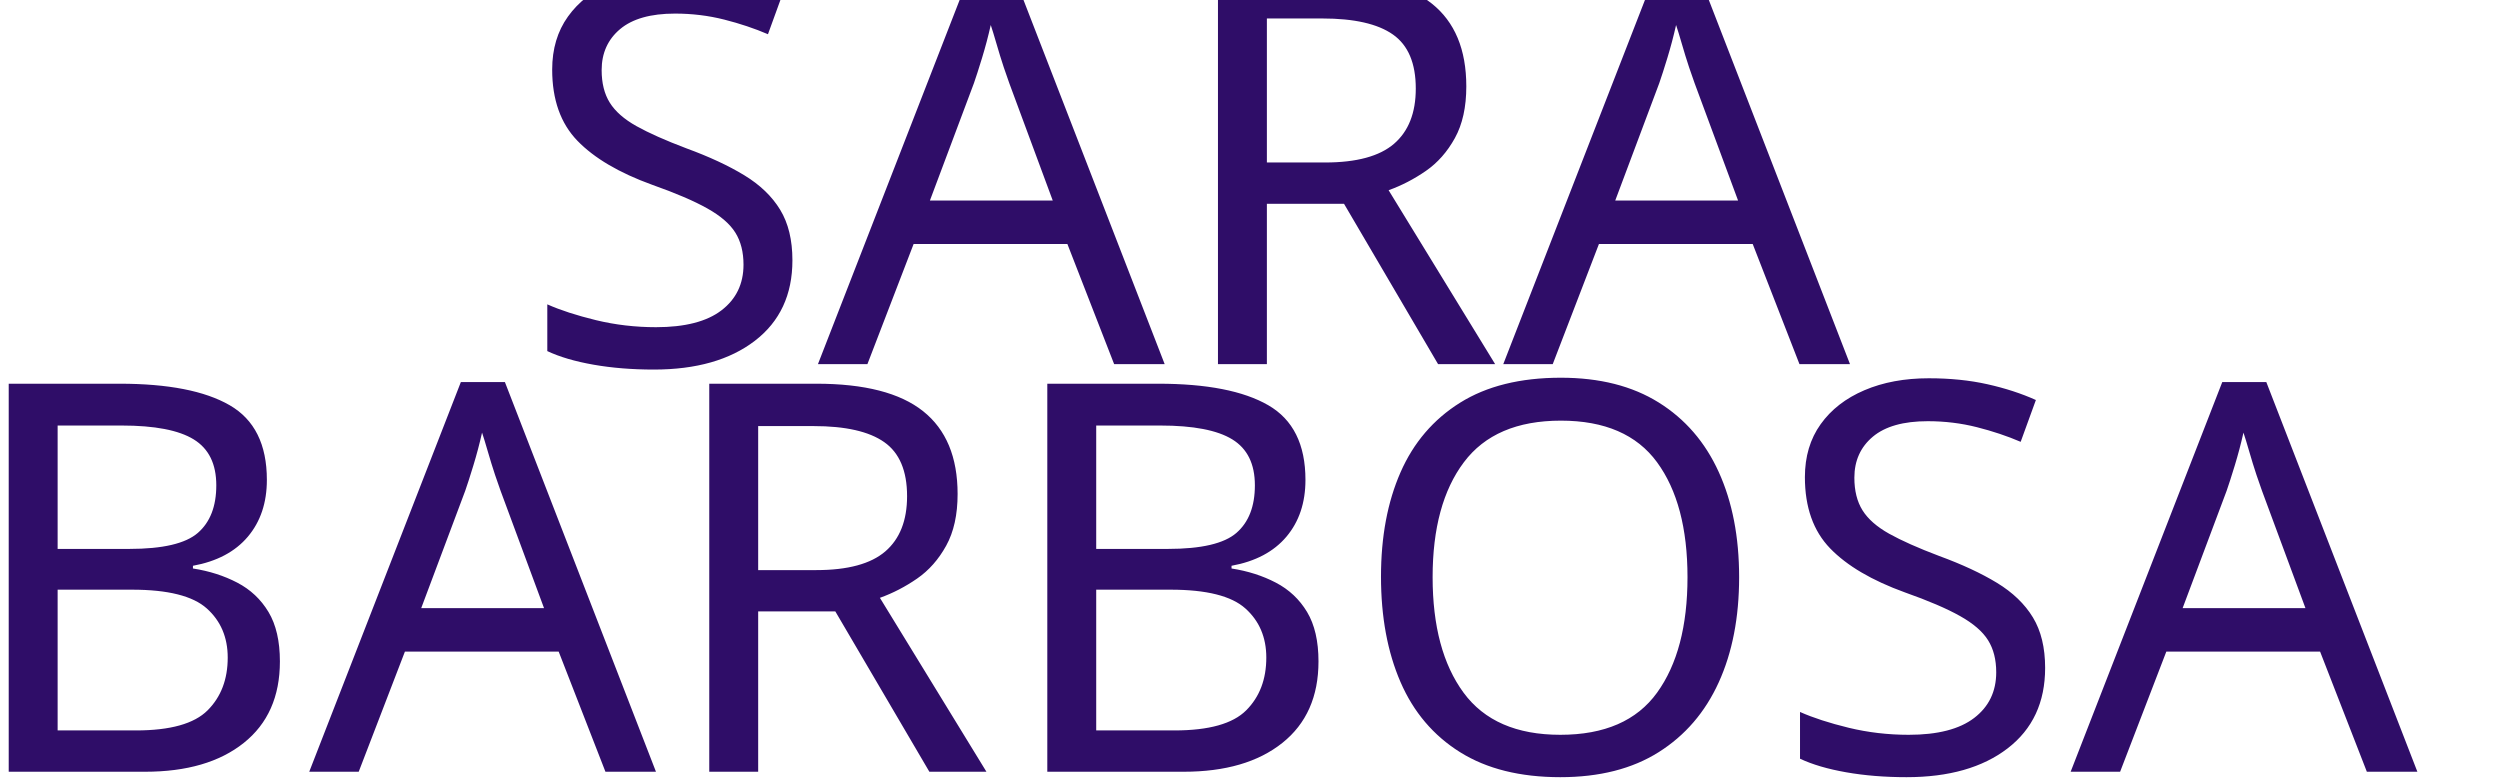
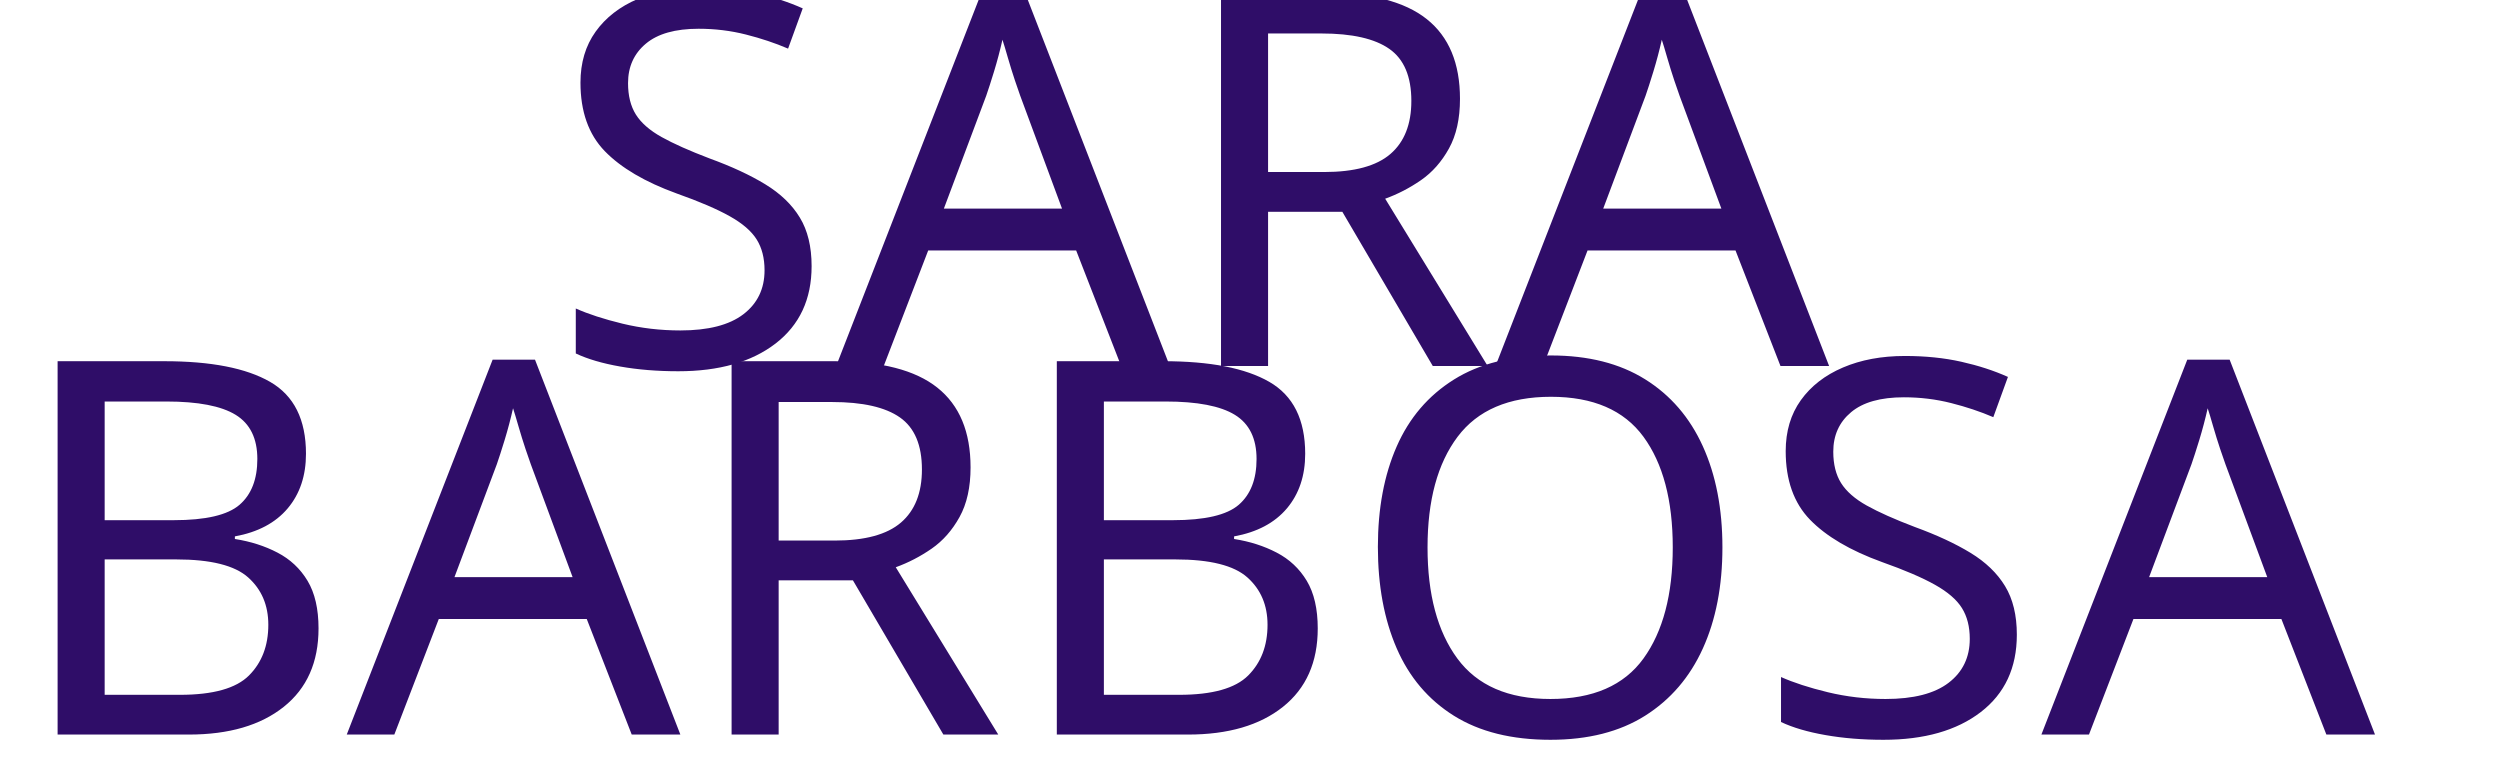
- <svg xmlns="http://www.w3.org/2000/svg" width="100%" height="100%" viewBox="0 0 920 286" version="1.1" xml:space="preserve" style="fill-rule:evenodd;clip-rule:evenodd;stroke-linejoin:round;stroke-miterlimit:2;">
-   <g transform="matrix(1,0,0,0.539634,-850.086,-315.006)">
-     <g transform="matrix(1,0,0,1.85311,0,-488.507)">
-       <text x="1041.29px" y="712.621px" style="font-family:'Questrial-Regular', 'Questrial';font-size:200px;fill:rgb(47,13,104);">SARA</text>
-       <text x="833.886px" y="862.621px" style="font-family:'Questrial-Regular', 'Questrial';font-size:200px;fill:rgb(47,13,104);">BARBOSA</text>
+ <svg xmlns="http://www.w3.org/2000/svg" width="100%" height="100%" viewBox="0 0 918 280" version="1.1" xml:space="preserve" style="fill-rule:evenodd;clip-rule:evenodd;stroke-linejoin:round;stroke-miterlimit:2;">
+   <g transform="matrix(0.915542,0,0,0.494557,-740.114,-283.193)">
+     <g transform="matrix(1.09225,0,0,2.02201,-58.5251,-585.226)">
+       <text x="995.328px" y="707.021px" style="font-family:'Questrial-Regular', 'Questrial';font-size:192px;fill:rgb(47,13,104);">SARA</text>
+       <text x="796.224px" y="842.354px" style="font-family:'Questrial-Regular', 'Questrial';font-size:192px;fill:rgb(47,13,104);">BARBOSA</text>
    </g>
  </g>
</svg>
